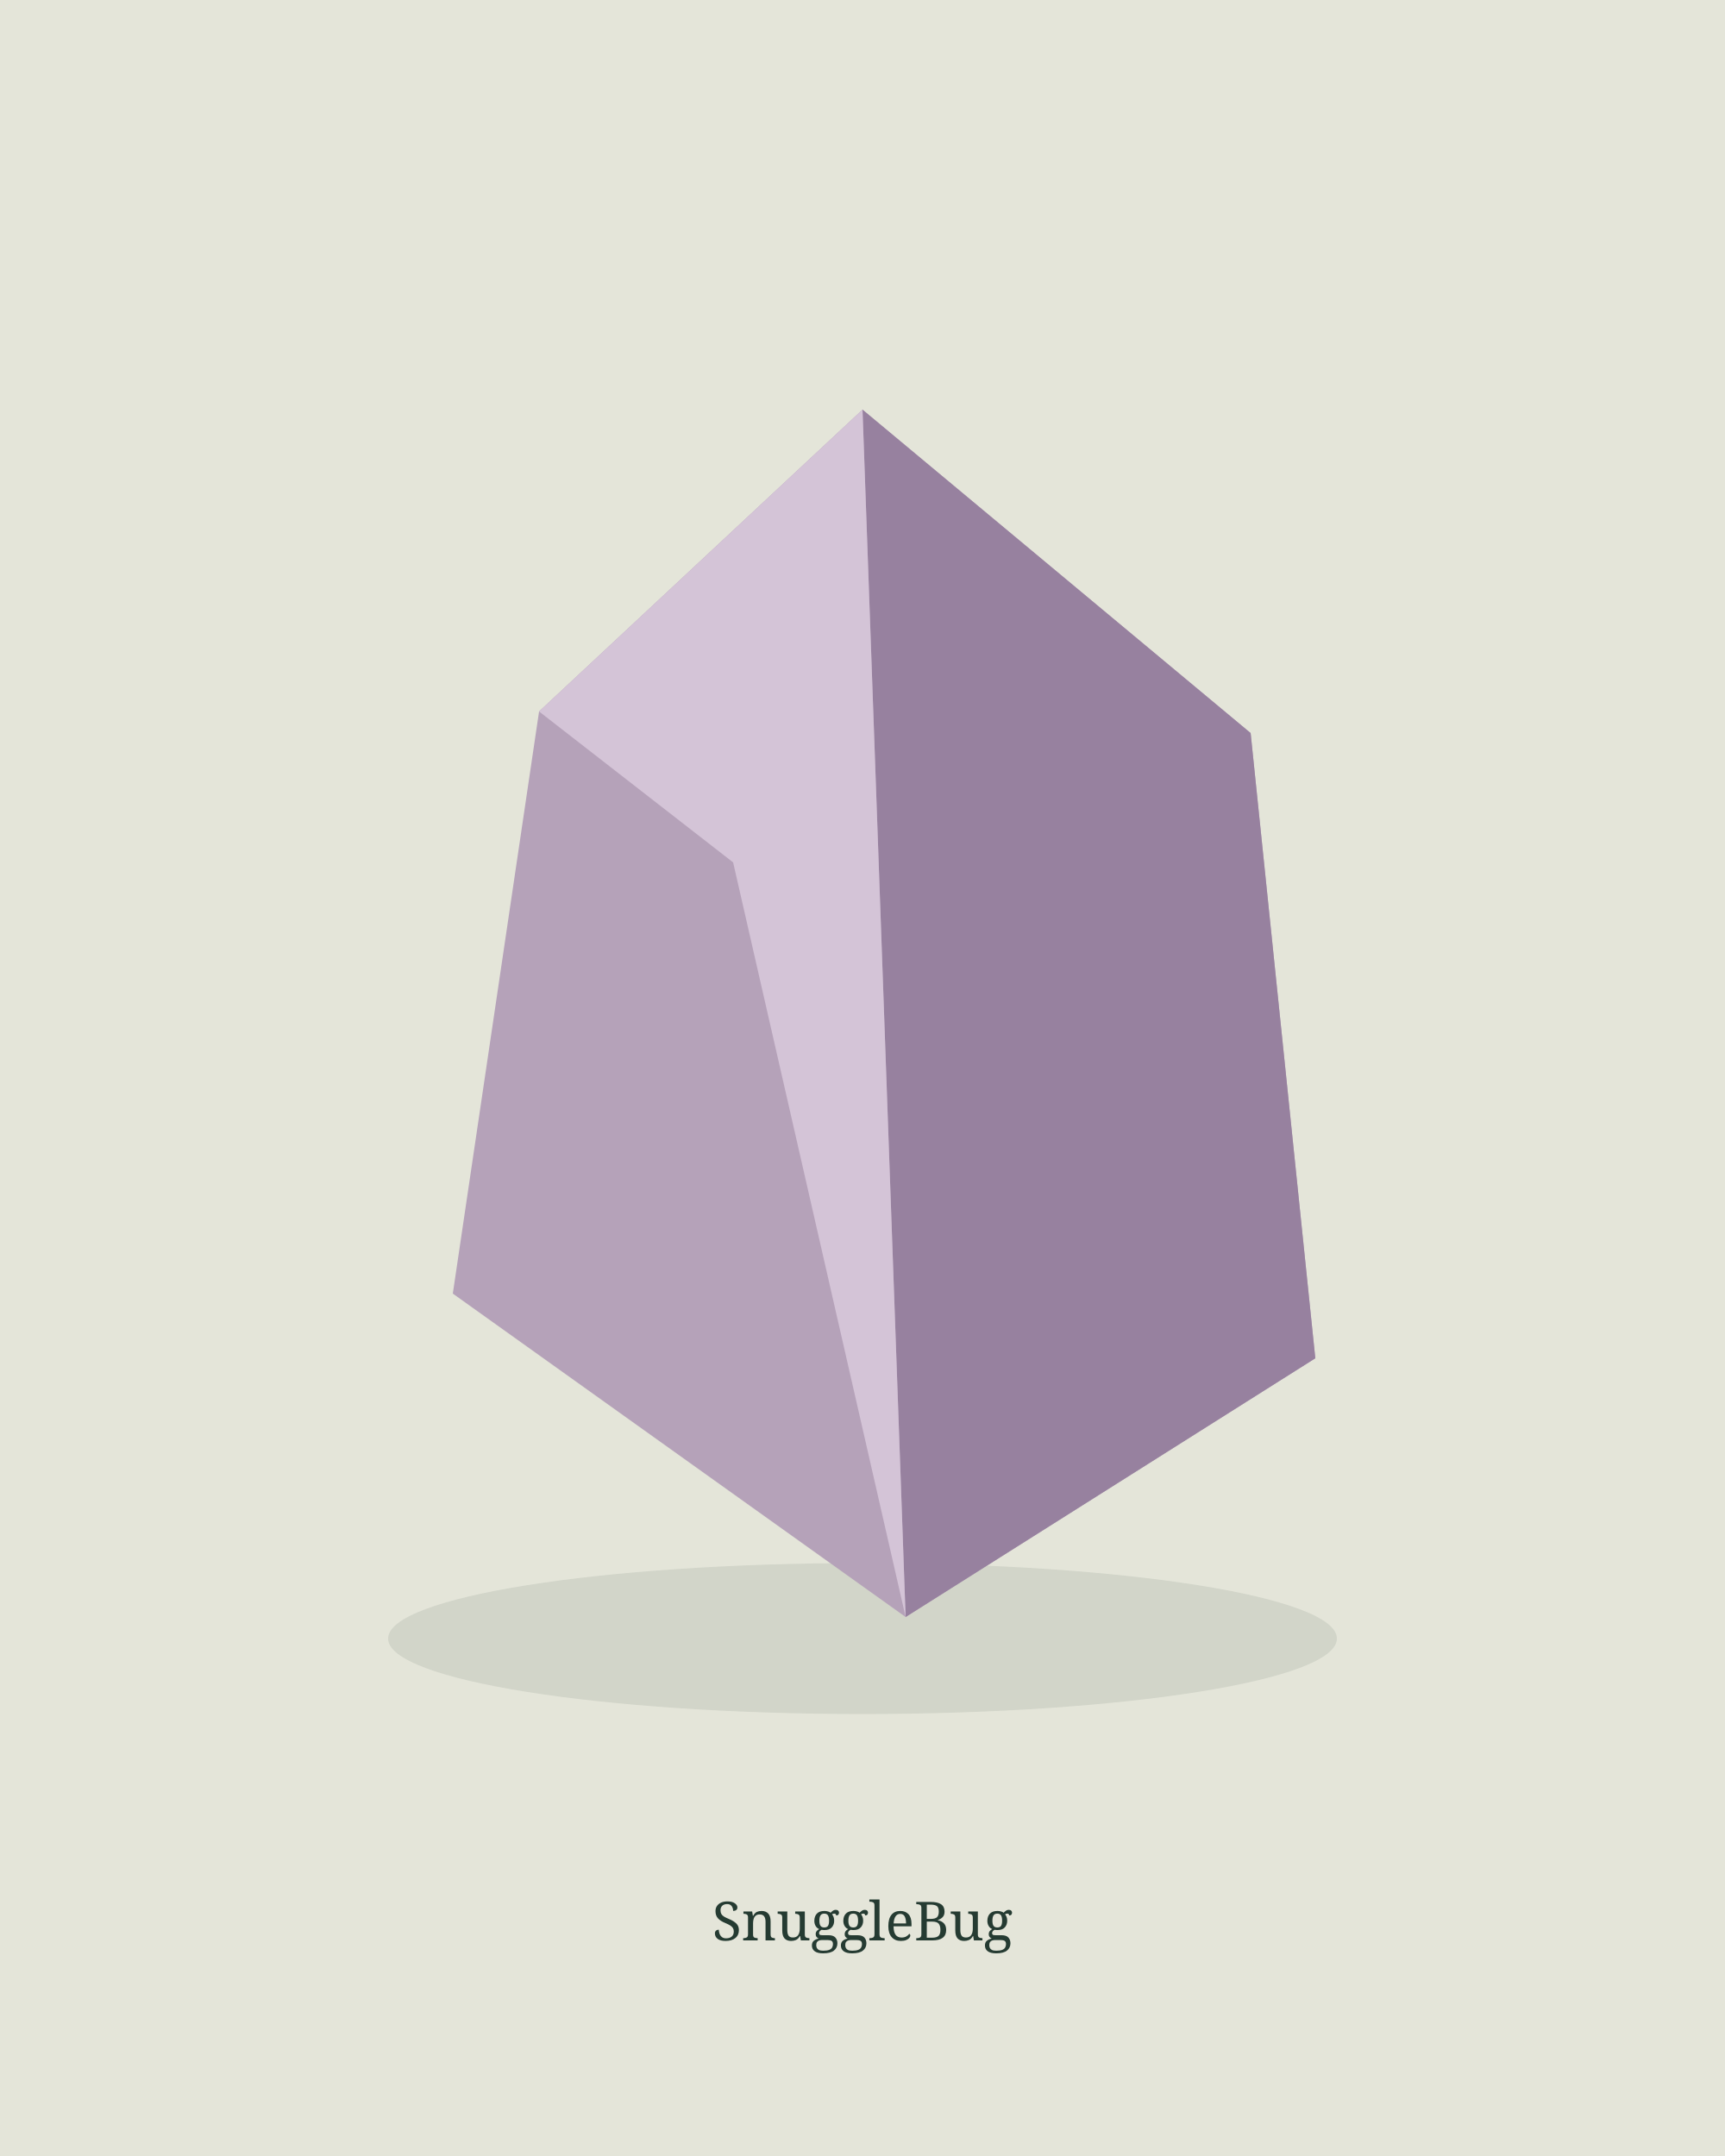
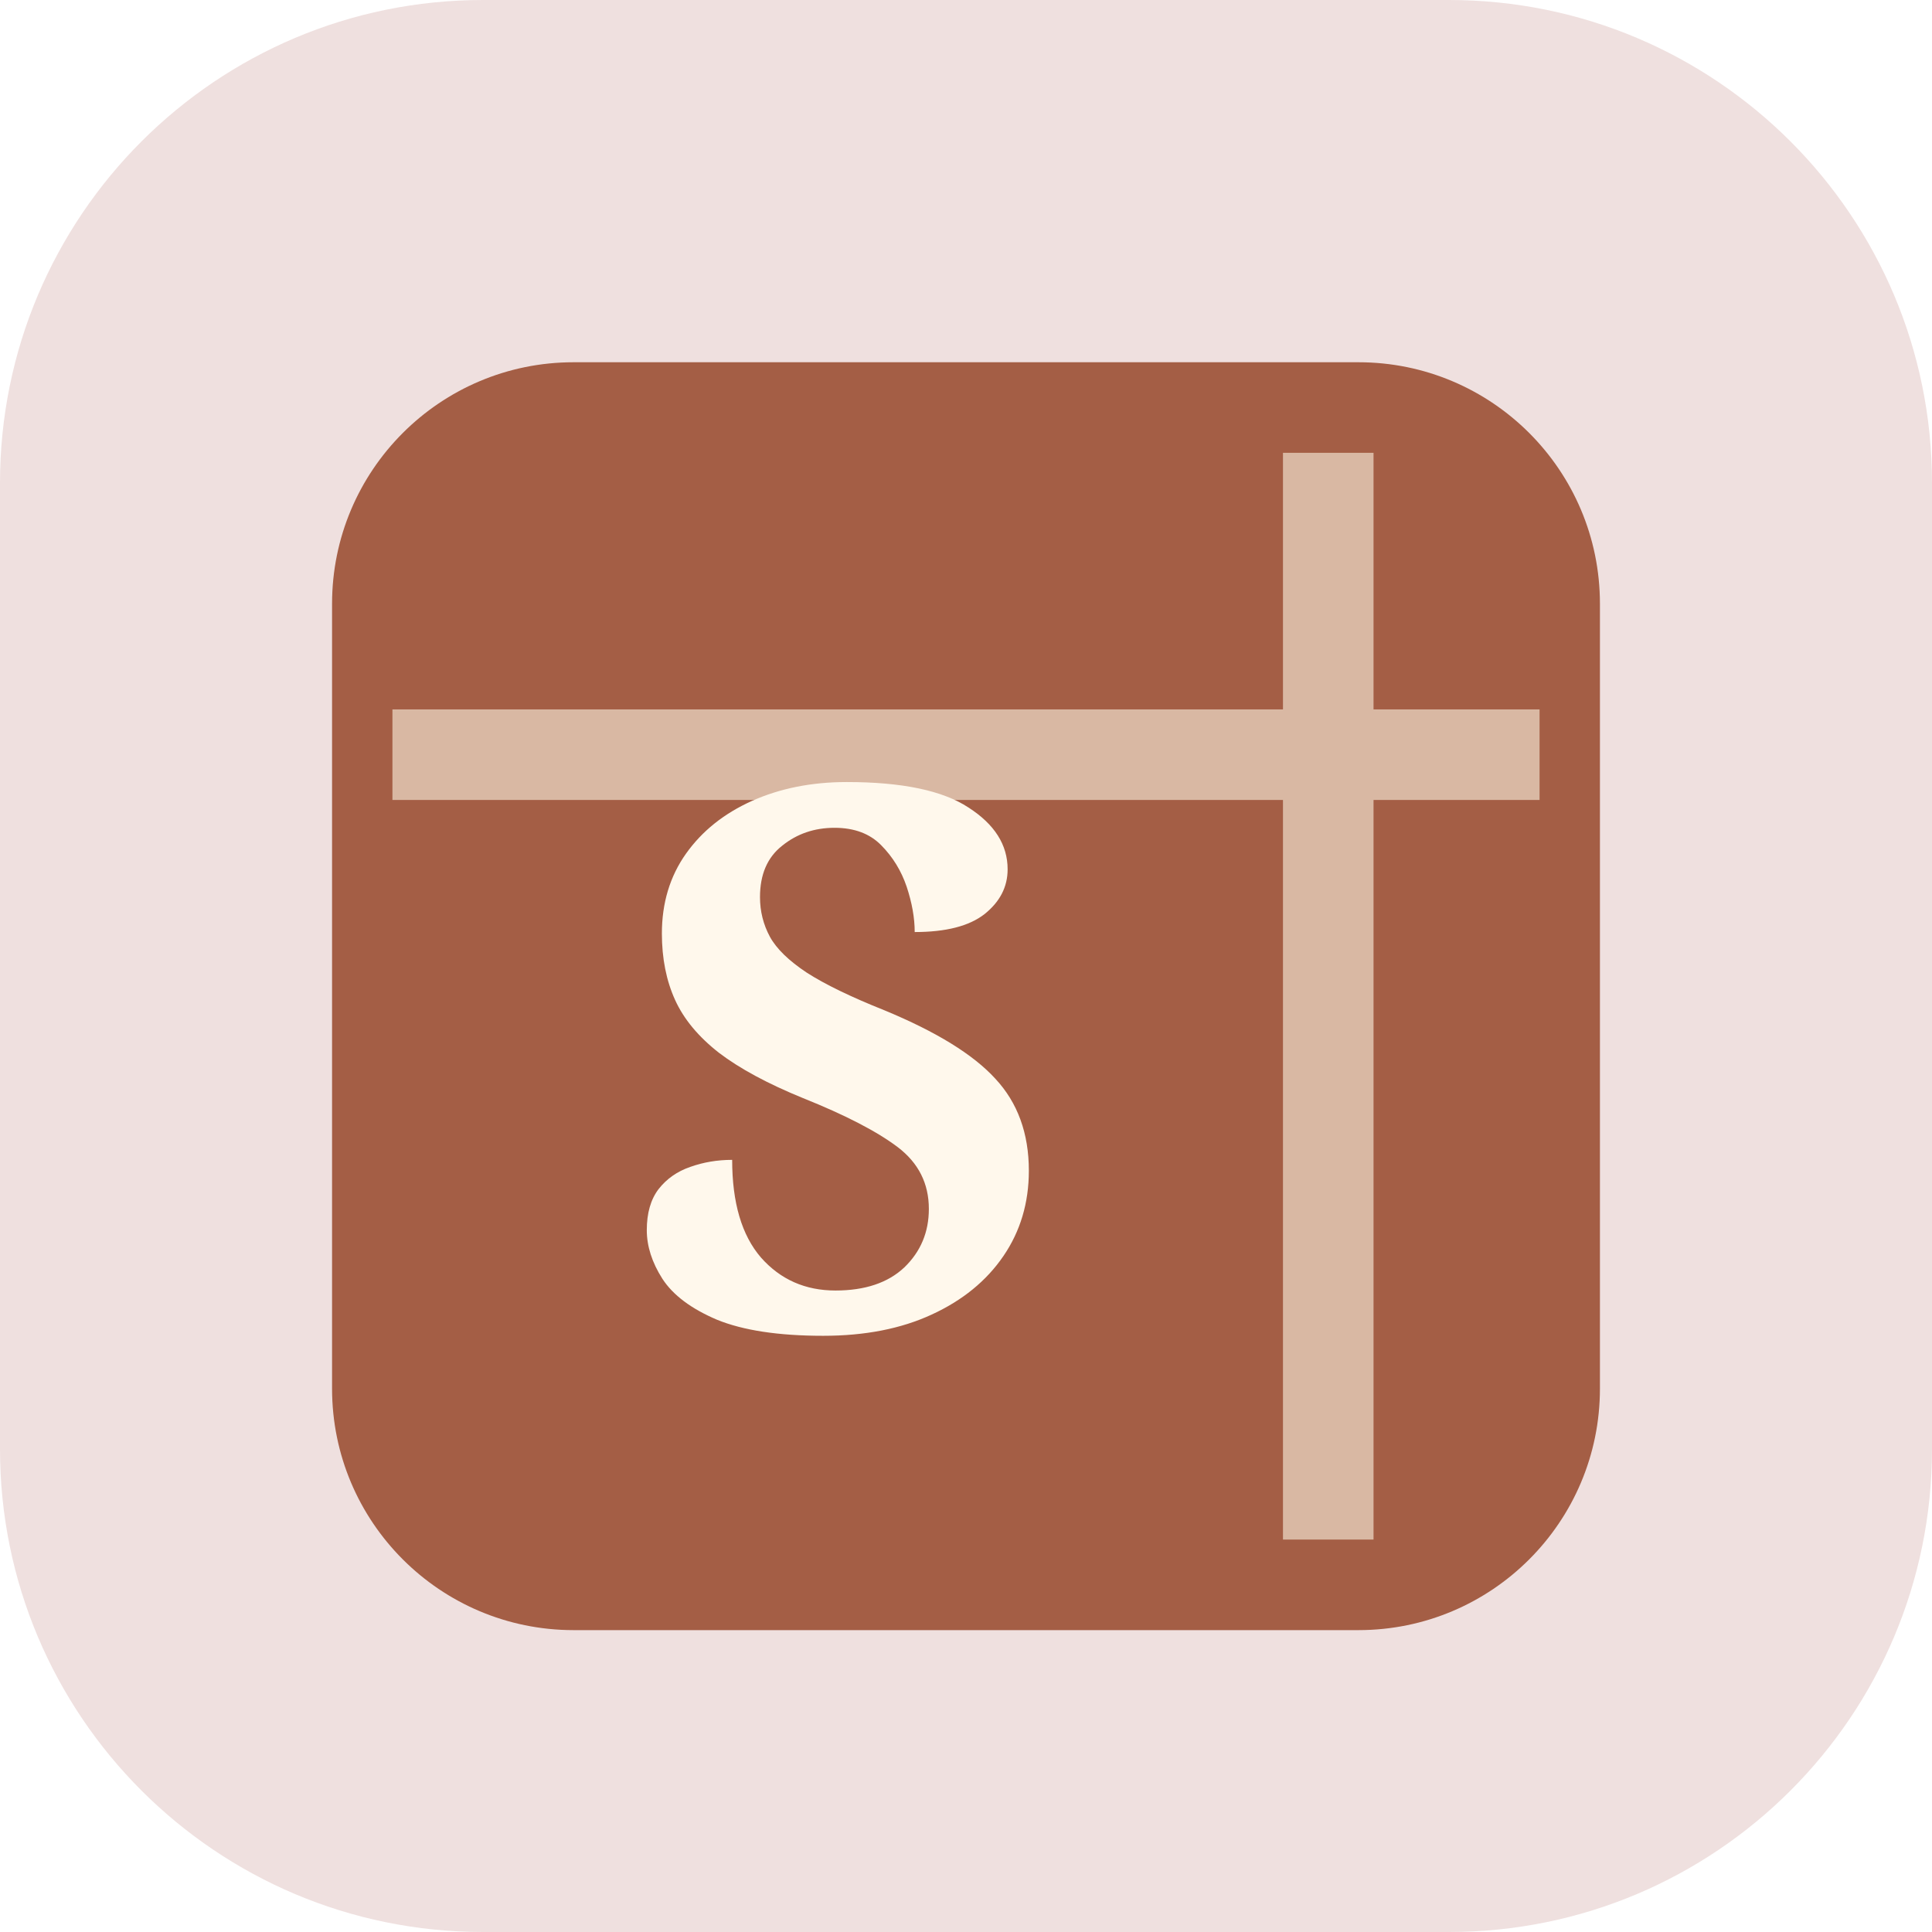
- <svg xmlns="http://www.w3.org/2000/svg" width="800" height="1000" viewBox="0 0 800 1000">
-   <rect width="800" height="1000" fill="#e4e5d9" />
-   <ellipse cx="400" cy="760" rx="220" ry="35" fill="#253b32" opacity=".1" />
-   <path d="M400 190 580 340 610 630 420 750 210 600 250 330Z" fill="#b5a2b9" />
-   <path d="m400 190 20 560 190-120-30-290Z" fill="#97819f" />
-   <path d="m400 190-150 140 90 70 80 350Z" fill="#d4c4d7" />
-   <text x="400" y="900" text-anchor="middle" font-family="Georgia,serif" font-size="25" fill="#253b32">SnuggleBug</text>
+ <svg xmlns="http://www.w3.org/2000/svg" width="64" height="64" viewBox="0 0 64 64">
+   <rect width="64" height="64" rx="16" fill="#efe0df" />
+   <rect x="11" y="12" width="42" height="42" rx="8" fill="#a45e45" />
+   <path d="M13 25h38M44 15v36" stroke="#f6e8d6" stroke-width="3" opacity=".65" />
+   <text x="28" y="44" font-family="Georgia,serif" font-size="25" font-weight="bold" text-anchor="middle" fill="#fff8ec">S</text>
</svg>
